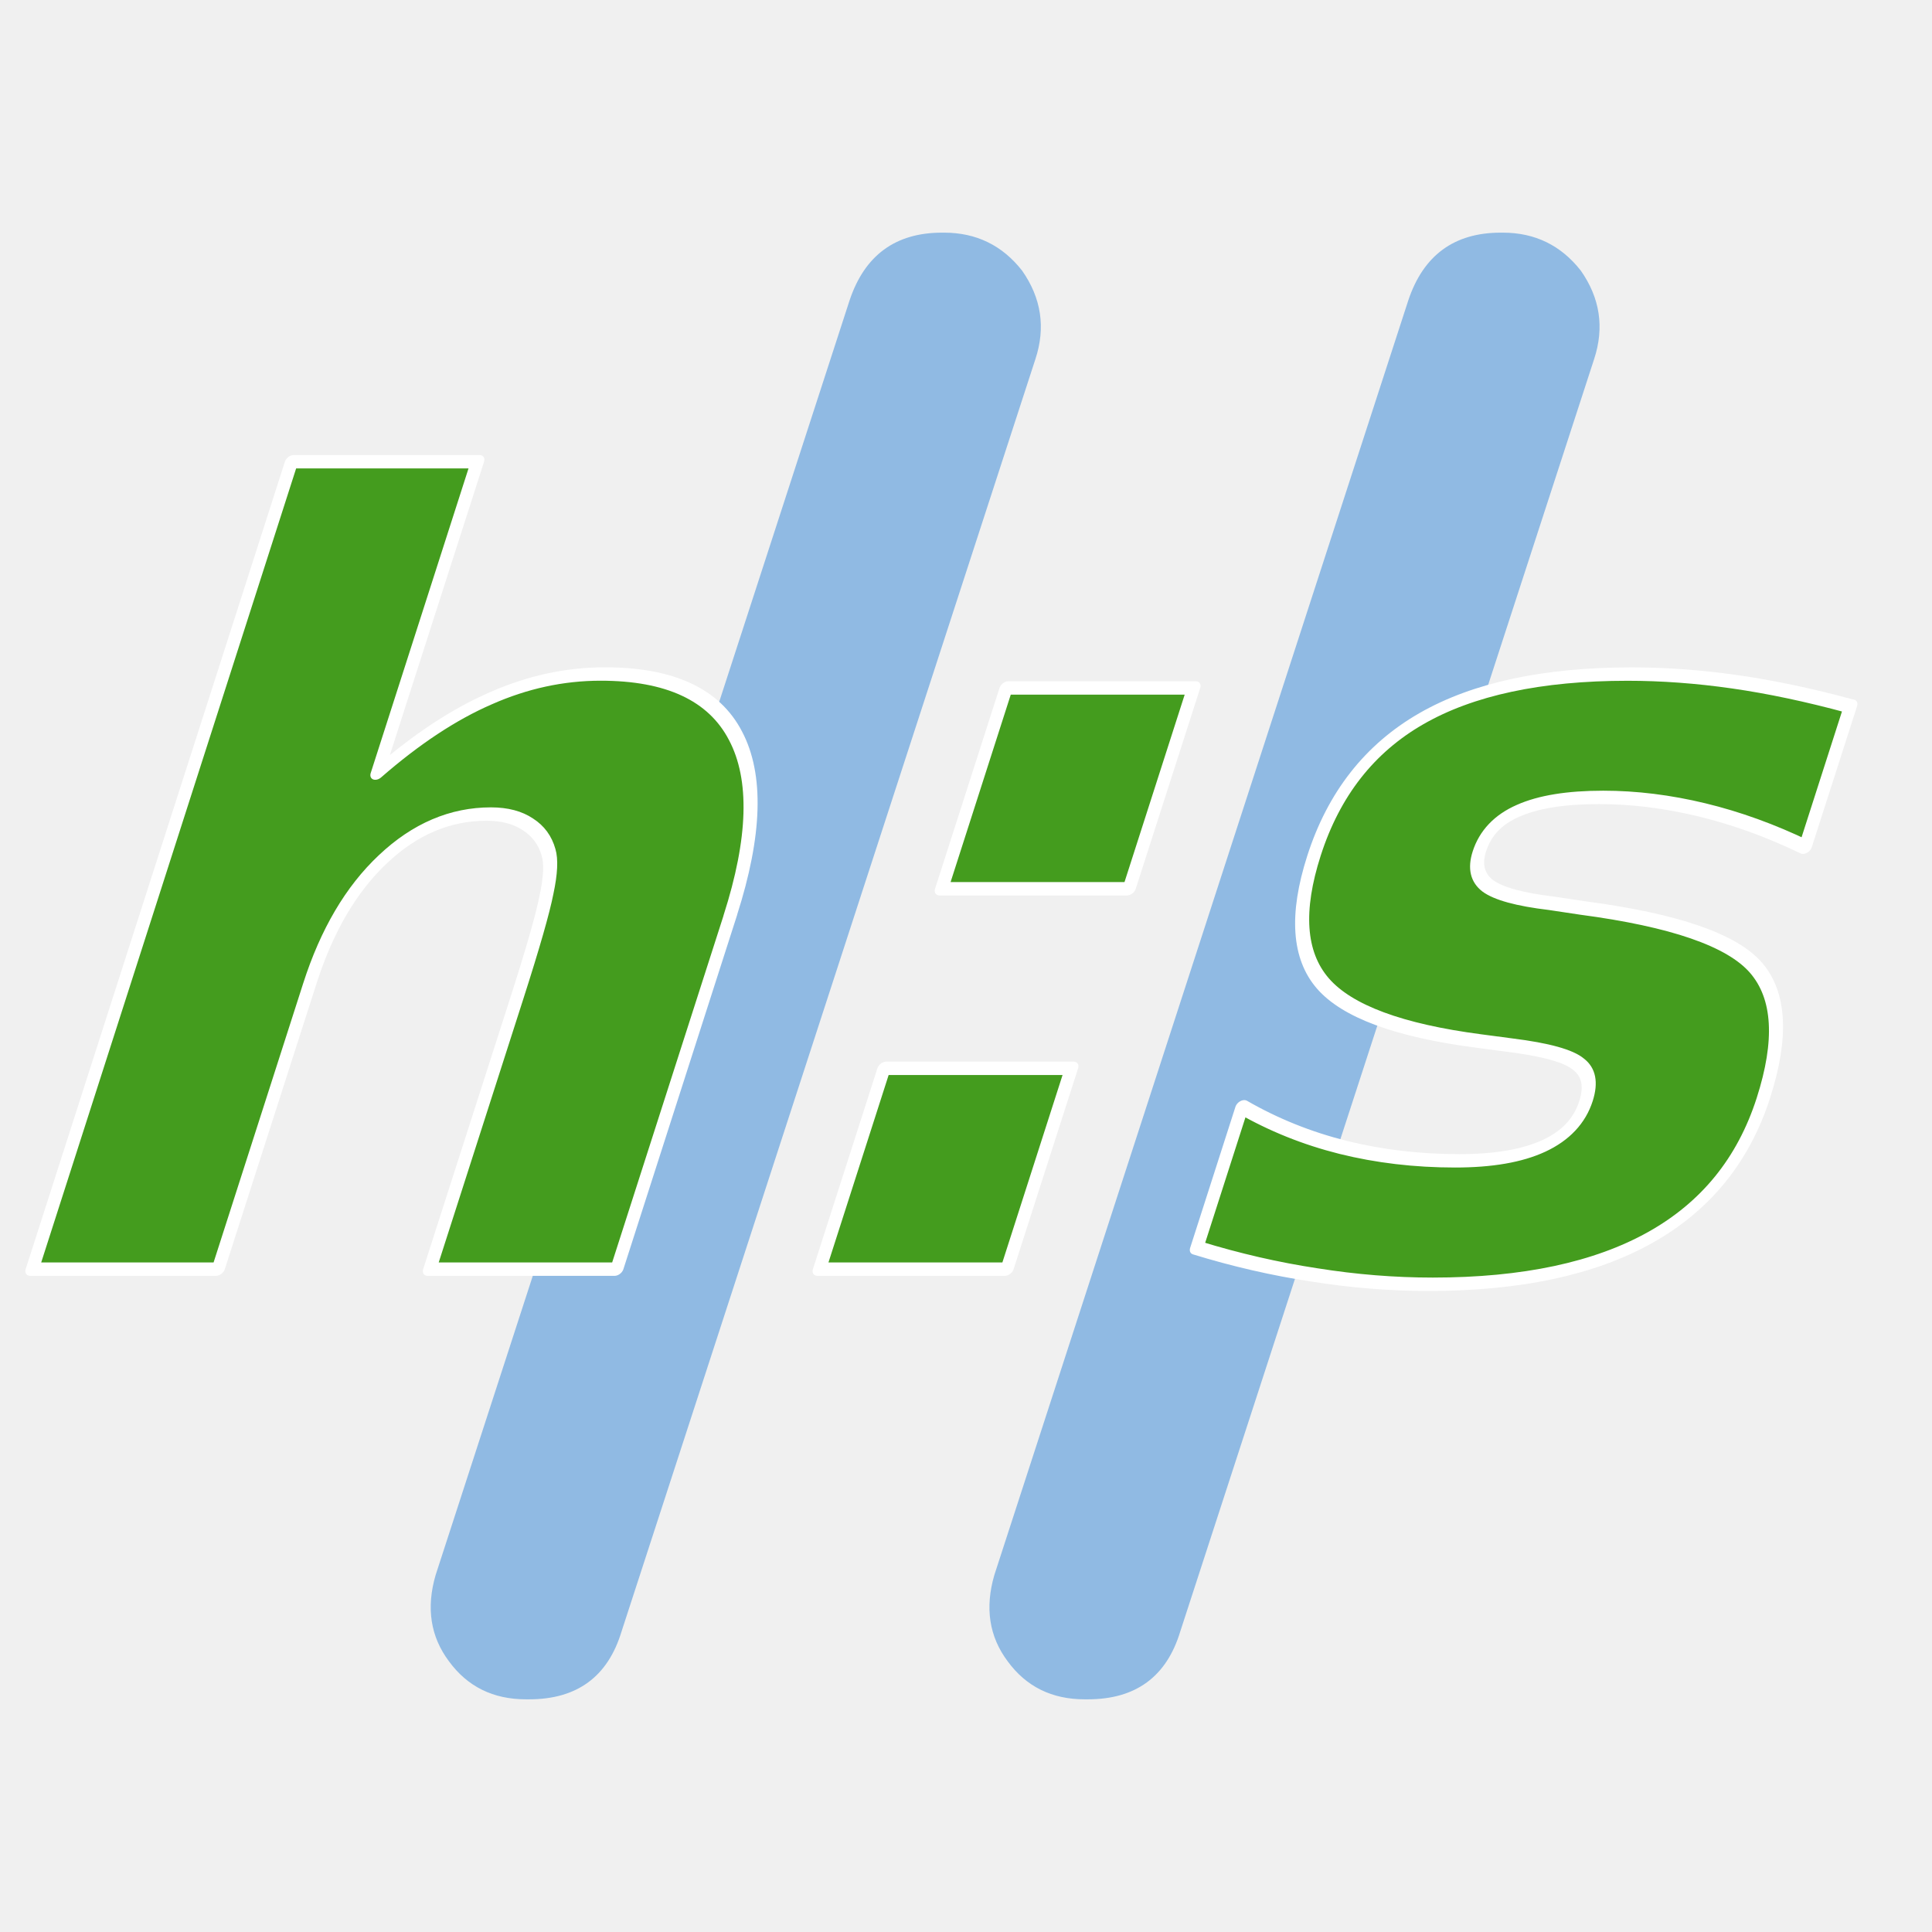
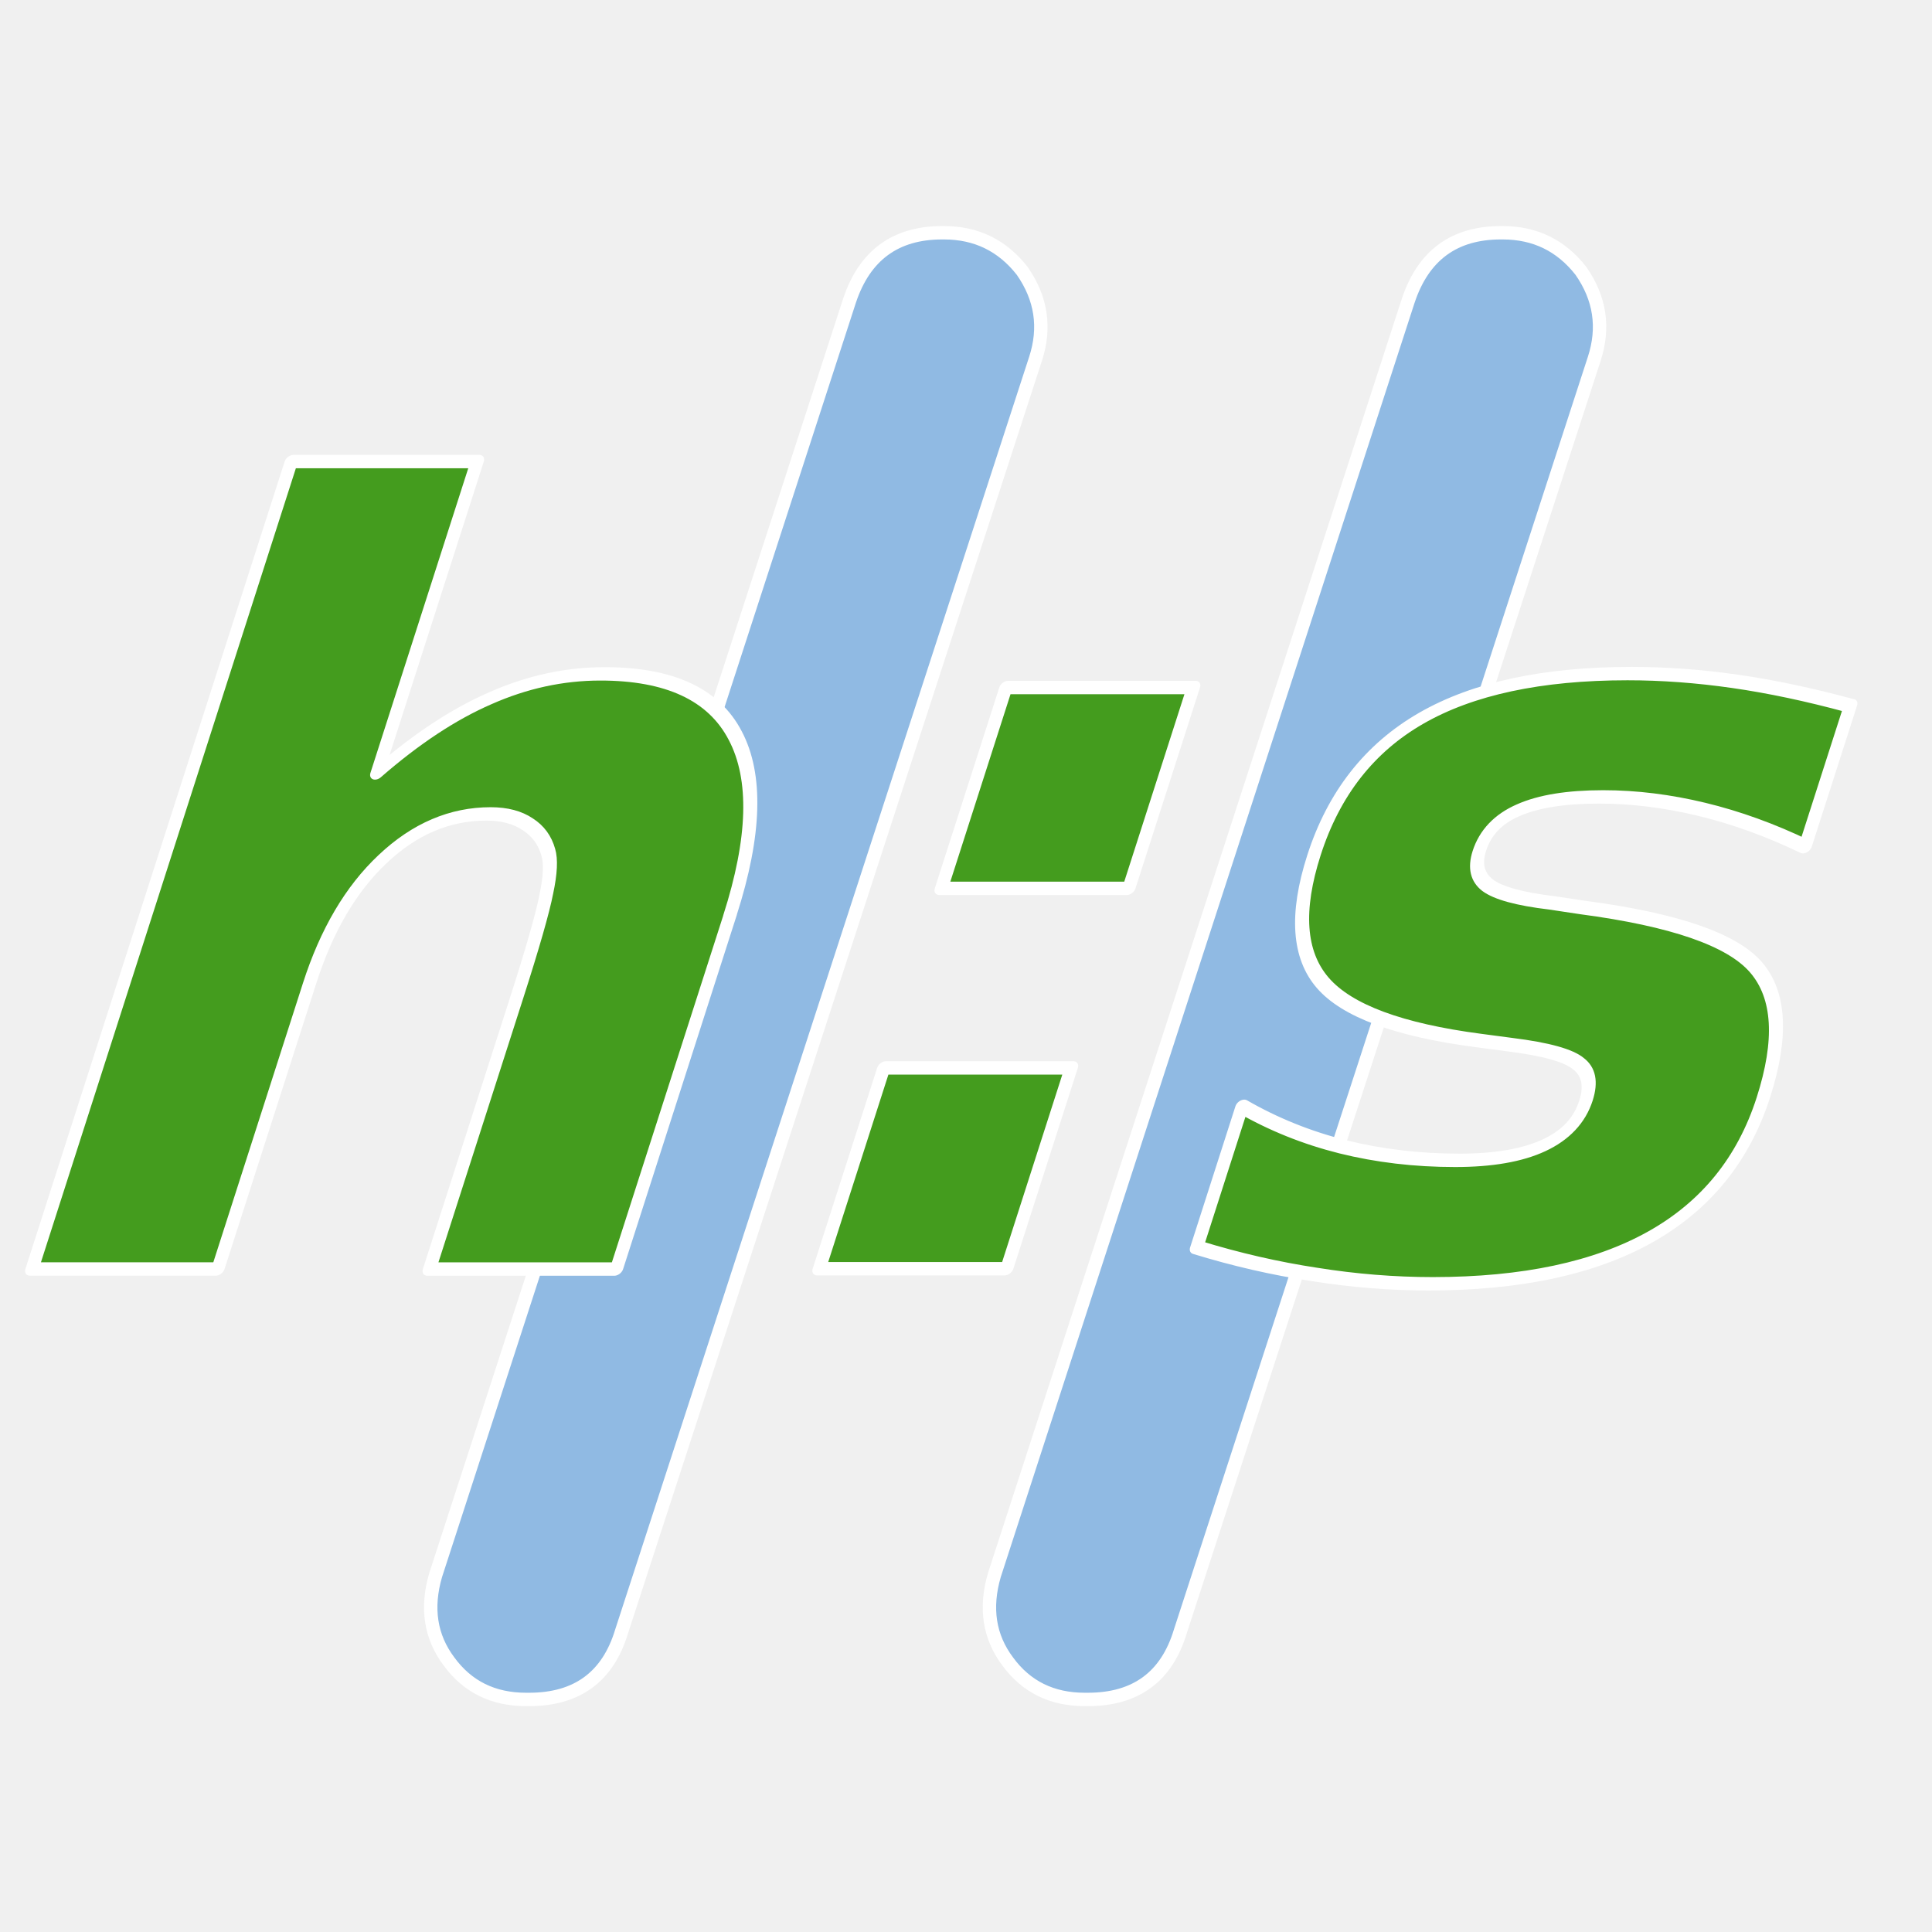
- <svg xmlns="http://www.w3.org/2000/svg" width="23mm" height="23mm" viewBox="0 0 23.083 28.86" version="1.1" id="svg8">
-   <defs id="defs2" />
-   <g id="layer1" transform="translate(-59.39002,-143.1277)">
-     <g aria-label="//" style="font-style:normal;font-variant:normal;font-weight:normal;font-stretch:normal;font-size:31.421px;line-height:125%;font-family:Dyuthi;-inkscape-font-specification:'Dyuthi, Normal';font-variant-ligatures:normal;font-variant-caps:normal;font-variant-numeric:normal;font-feature-settings:normal;text-align:center;letter-spacing:0px;word-spacing:0px;writing-mode:lr-tb;text-anchor:middle;fill:#90bae3;fill-opacity:1;stroke:none;stroke-width:1.047px;stroke-linecap:butt;stroke-linejoin:miter;stroke-opacity:1" id="text821">
-       <path d="m 69.192,147.616 q 0.338,-1.013 1.381,-1.013 h 0.031 q 0.721,0 1.166,0.568 0.43,0.614 0.199,1.319 l -6.183,19.009 q -0.307,1.013 -1.381,1.013 h -0.046 q -0.736,0 -1.151,-0.568 -0.414,-0.552 -0.199,-1.289 z" style="font-style:normal;font-variant:normal;font-weight:normal;font-stretch:normal;font-size:31.421px;font-family:Dyuthi;-inkscape-font-specification:'Dyuthi, Normal';font-variant-ligatures:normal;font-variant-caps:normal;font-variant-numeric:normal;font-feature-settings:normal;text-align:center;writing-mode:lr-tb;text-anchor:middle;fill:#90bae3;fill-opacity:1;stroke-width:1.047px" id="path4536" />
-       <path d="m 77.538,147.616 q 0.338,-1.013 1.381,-1.013 h 0.031 q 0.721,0 1.166,0.568 0.43,0.614 0.199,1.319 l -6.183,19.009 q -0.307,1.013 -1.381,1.013 h -0.046 q -0.736,0 -1.151,-0.568 -0.414,-0.552 -0.199,-1.289 z" style="font-style:normal;font-variant:normal;font-weight:normal;font-stretch:normal;font-size:31.421px;font-family:Dyuthi;-inkscape-font-specification:'Dyuthi, Normal';font-variant-ligatures:normal;font-variant-caps:normal;font-variant-numeric:normal;font-feature-settings:normal;text-align:center;writing-mode:lr-tb;text-anchor:middle;fill:#90bae3;fill-opacity:1;stroke-width:1.047px" id="path4538" />
+ <svg xmlns="http://www.w3.org/2000/svg" width="100px" height="100px" version="1.1" viewBox="0 0 23.083 28.86">
+   <g transform="translate(-59.39 -143.13)" stroke="#fff">
+     <g fill="#90bae3" stroke-width=".2" style="font-feature-settings:normal;font-variant-caps:normal;font-variant-ligatures:normal;font-variant-numeric:normal" aria-label="//">
+       <path d="m69.192 147.62q0.338-1.013 1.381-1.013h0.031q0.721 0 1.166 0.568 0.43 0.614 0.199 1.319l-6.183 19.009q-0.307 1.013-1.381 1.013h-0.046q-0.736 0-1.151-0.568-0.414-0.552-0.199-1.289z" style="font-feature-settings:normal;font-variant-caps:normal;font-variant-ligatures:normal;font-variant-numeric:normal" />
+       <path d="m77.538 147.62q0.338-1.013 1.381-1.013h0.031q0.721 0 1.166 0.568 0.43 0.614 0.199 1.319l-6.183 19.009q-0.307 1.013-1.381 1.013h-0.046q-0.736 0-1.151-0.568-0.414-0.552-0.199-1.289z" style="font-feature-settings:normal;font-variant-caps:normal;font-variant-ligatures:normal;font-variant-numeric:normal" />
    </g>
-     <g aria-label="h:s" transform="skewX(-17.8)" style="font-style:normal;font-variant:normal;font-weight:bold;font-stretch:normal;font-size:15.875px;line-height:125%;font-family:'DejaVu Sans';-inkscape-font-specification:'DejaVu Sans, Bold';font-variant-ligatures:normal;font-variant-caps:normal;font-variant-numeric:normal;font-feature-settings:normal;text-align:center;letter-spacing:0px;word-spacing:0px;writing-mode:lr-tb;text-anchor:middle;fill:#449c1e;fill-opacity:1;stroke:none;stroke-width:0.2;stroke-linecap:butt;stroke-linejoin:miter;stroke-miterlimit:4;stroke-dasharray:none;stroke-opacity:1" id="text817">
-       <path d="m 117.754,156.799 v 5.287 h -2.791 v -0.86 -3.17 q 0,-1.139 -0.054,-1.566 -0.046,-0.426 -0.171,-0.628 -0.163,-0.271 -0.442,-0.419 -0.279,-0.155 -0.636,-0.155 -0.868,0 -1.364,0.674 -0.496,0.667 -0.496,1.853 v 4.271 h -2.775 v -12.061 h 2.775 v 4.651 q 0.628,-0.76 1.333,-1.116 0.705,-0.364 1.558,-0.364 1.504,0 2.279,0.922 0.783,0.922 0.783,2.682 z" style="font-style:normal;font-variant:normal;font-weight:bold;font-stretch:normal;font-size:15.875px;font-family:'DejaVu Sans';-inkscape-font-specification:'DejaVu Sans, Bold';font-variant-ligatures:normal;font-variant-caps:normal;font-variant-numeric:normal;font-feature-settings:normal;text-align:center;writing-mode:lr-tb;text-anchor:middle;fill:#449c1e;fill-opacity:1;stroke:#ffffff;stroke-width:0.2;stroke-linecap:square;stroke-linejoin:round;stroke-miterlimit:4;stroke-dasharray:none;stroke-opacity:1;paint-order:markers fill stroke" id="path4541" />
-       <path d="m 120.785,153.404 h 2.798 v 3 h -2.798 z m 0,5.682 h 2.798 v 3 h -2.798 z" style="font-style:normal;font-variant:normal;font-weight:bold;font-stretch:normal;font-size:15.875px;font-family:'DejaVu Sans';-inkscape-font-specification:'DejaVu Sans, Bold';font-variant-ligatures:normal;font-variant-caps:normal;font-variant-numeric:normal;font-feature-settings:normal;text-align:center;writing-mode:lr-tb;text-anchor:middle;fill:#449c1e;fill-opacity:1;stroke:#ffffff;stroke-width:0.2;stroke-linecap:square;stroke-linejoin:round;stroke-miterlimit:4;stroke-dasharray:none;stroke-opacity:1;paint-order:markers fill stroke" id="path4543" />
-       <path d="m 133.482,153.675 v 2.108 q -0.891,-0.372 -1.721,-0.558 -0.829,-0.186 -1.566,-0.186 -0.791,0 -1.178,0.202 -0.38,0.194 -0.38,0.605 0,0.333 0.287,0.512 0.295,0.178 1.046,0.264 l 0.488,0.07 q 2.132,0.271 2.868,0.891 0.736,0.62 0.736,1.946 0,1.388 -1.023,2.085 -1.023,0.698 -3.054,0.698 -0.86,0 -1.783,-0.14 -0.915,-0.132 -1.884,-0.403 v -2.108 q 0.829,0.403 1.698,0.605 0.876,0.202 1.775,0.202 0.814,0 1.225,-0.225 0.411,-0.225 0.411,-0.667 0,-0.372 -0.287,-0.55 -0.279,-0.186 -1.124,-0.287 l -0.488,-0.062 q -1.853,-0.233 -2.597,-0.86 -0.744,-0.628 -0.744,-1.907 0,-1.38 0.946,-2.046 0.946,-0.667 2.899,-0.667 0.767,0 1.612,0.116 0.845,0.116 1.837,0.364 z" style="font-style:normal;font-variant:normal;font-weight:bold;font-stretch:normal;font-size:15.875px;font-family:'DejaVu Sans';-inkscape-font-specification:'DejaVu Sans, Bold';font-variant-ligatures:normal;font-variant-caps:normal;font-variant-numeric:normal;font-feature-settings:normal;text-align:center;writing-mode:lr-tb;text-anchor:middle;fill:#449c1e;fill-opacity:1;stroke:#ffffff;stroke-width:0.2;stroke-linecap:square;stroke-linejoin:round;stroke-miterlimit:4;stroke-dasharray:none;stroke-opacity:1;paint-order:markers fill stroke" id="path4545" />
+     <g transform="skewX(-17.8)" fill="#449c1e" stroke-linecap="square" stroke-linejoin="round" stroke-width=".2" style="font-feature-settings:normal;font-variant-caps:normal;font-variant-ligatures:normal;font-variant-numeric:normal" aria-label="h:s">
+       <path d="m117.75 156.8v5.287h-2.791v-4.031q0-1.139-0.054-1.566-0.046-0.426-0.171-0.628-0.163-0.271-0.442-0.419-0.279-0.155-0.636-0.155-0.868 0-1.364 0.674-0.496 0.667-0.496 1.853v4.271h-2.775v-12.061h2.775v4.651q0.628-0.76 1.333-1.116 0.705-0.364 1.558-0.364 1.504 0 2.279 0.922 0.783 0.922 0.783 2.682z" style="font-feature-settings:normal;font-variant-caps:normal;font-variant-ligatures:normal;font-variant-numeric:normal;paint-order:markers fill stroke" />
+       <path d="m120.78 153.4h2.798v3h-2.798zm0 5.682h2.798v3h-2.798z" style="font-feature-settings:normal;font-variant-caps:normal;font-variant-ligatures:normal;font-variant-numeric:normal;paint-order:markers fill stroke" />
+       <path d="m133.48 153.67v2.108q-0.891-0.372-1.721-0.558-0.829-0.186-1.566-0.186-0.791 0-1.178 0.202-0.38 0.194-0.38 0.605 0 0.333 0.287 0.512 0.295 0.178 1.046 0.264l0.488 0.07q2.132 0.271 2.868 0.891 0.736 0.62 0.736 1.946 0 1.387-1.023 2.085-1.023 0.698-3.054 0.698-0.86 0-1.783-0.14-0.915-0.132-1.884-0.403v-2.108q0.829 0.403 1.698 0.605 0.876 0.202 1.775 0.202 0.814 0 1.225-0.225 0.411-0.225 0.411-0.667 0-0.372-0.287-0.55-0.279-0.186-1.124-0.287l-0.488-0.062q-1.853-0.233-2.597-0.86t-0.744-1.907q0-1.38 0.946-2.046 0.946-0.667 2.899-0.667 0.767 0 1.612 0.116t1.837 0.364z" style="font-feature-settings:normal;font-variant-caps:normal;font-variant-ligatures:normal;font-variant-numeric:normal;paint-order:markers fill stroke" />
    </g>
  </g>
</svg>
